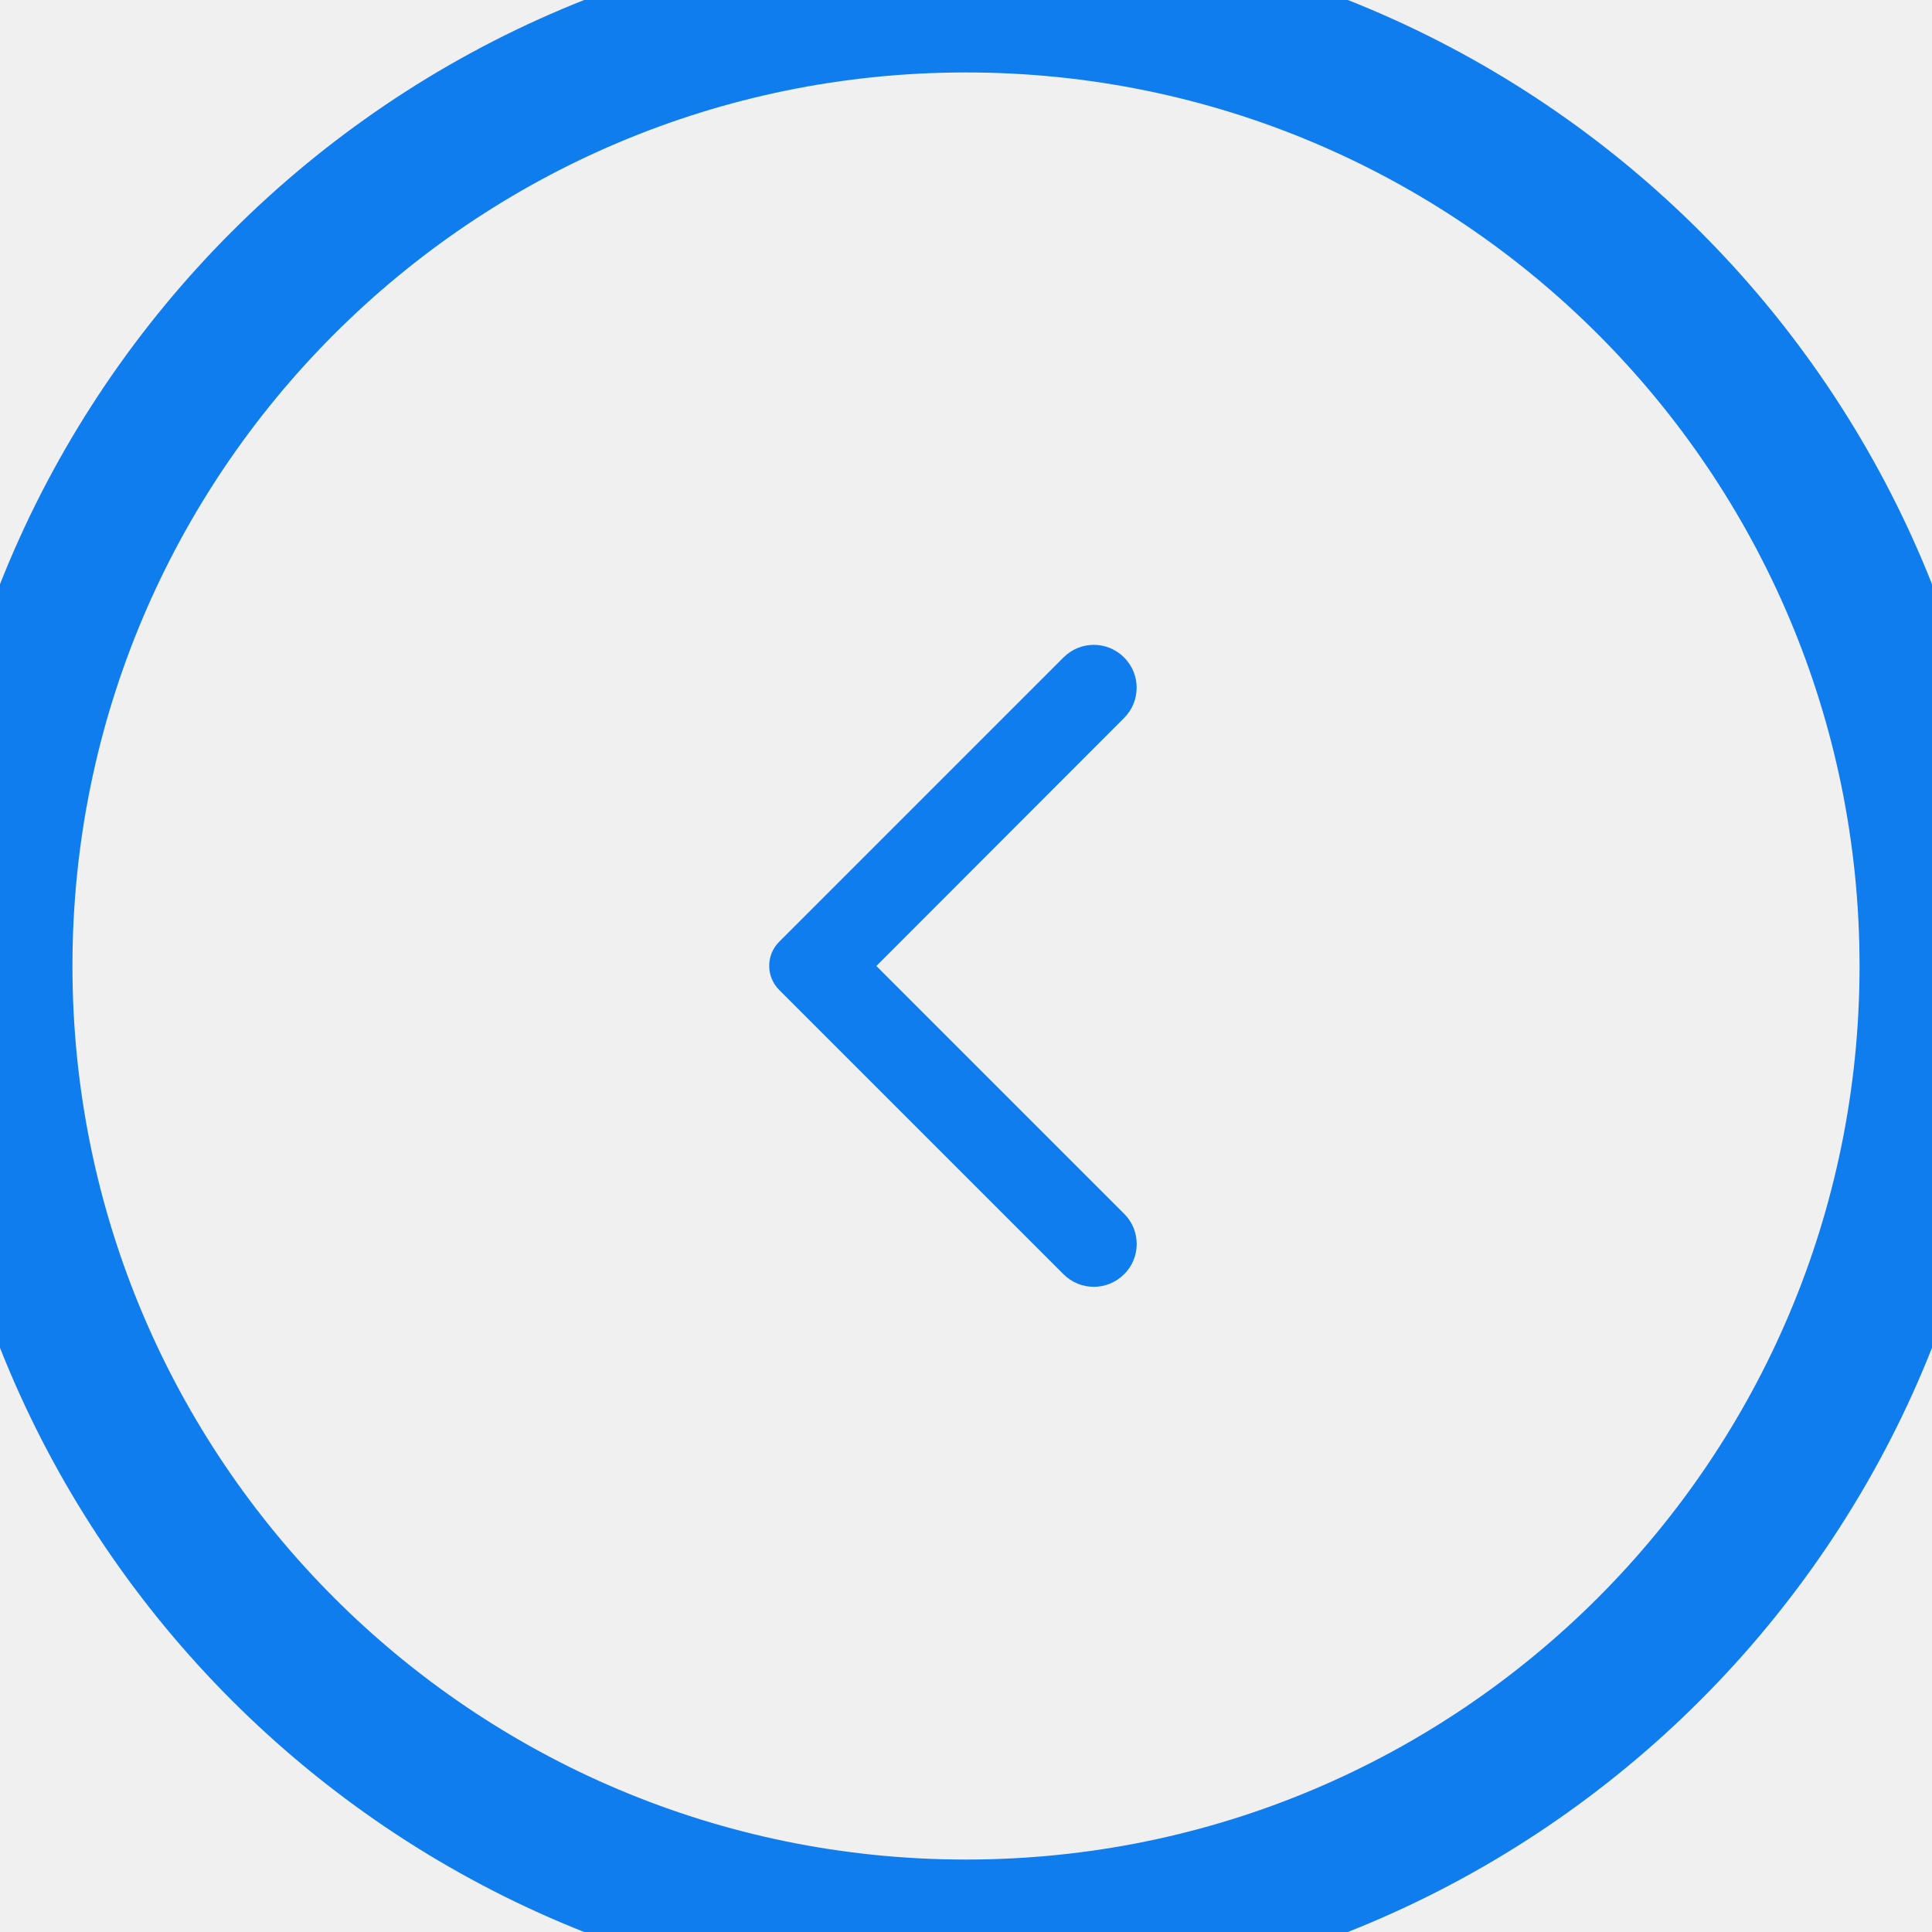
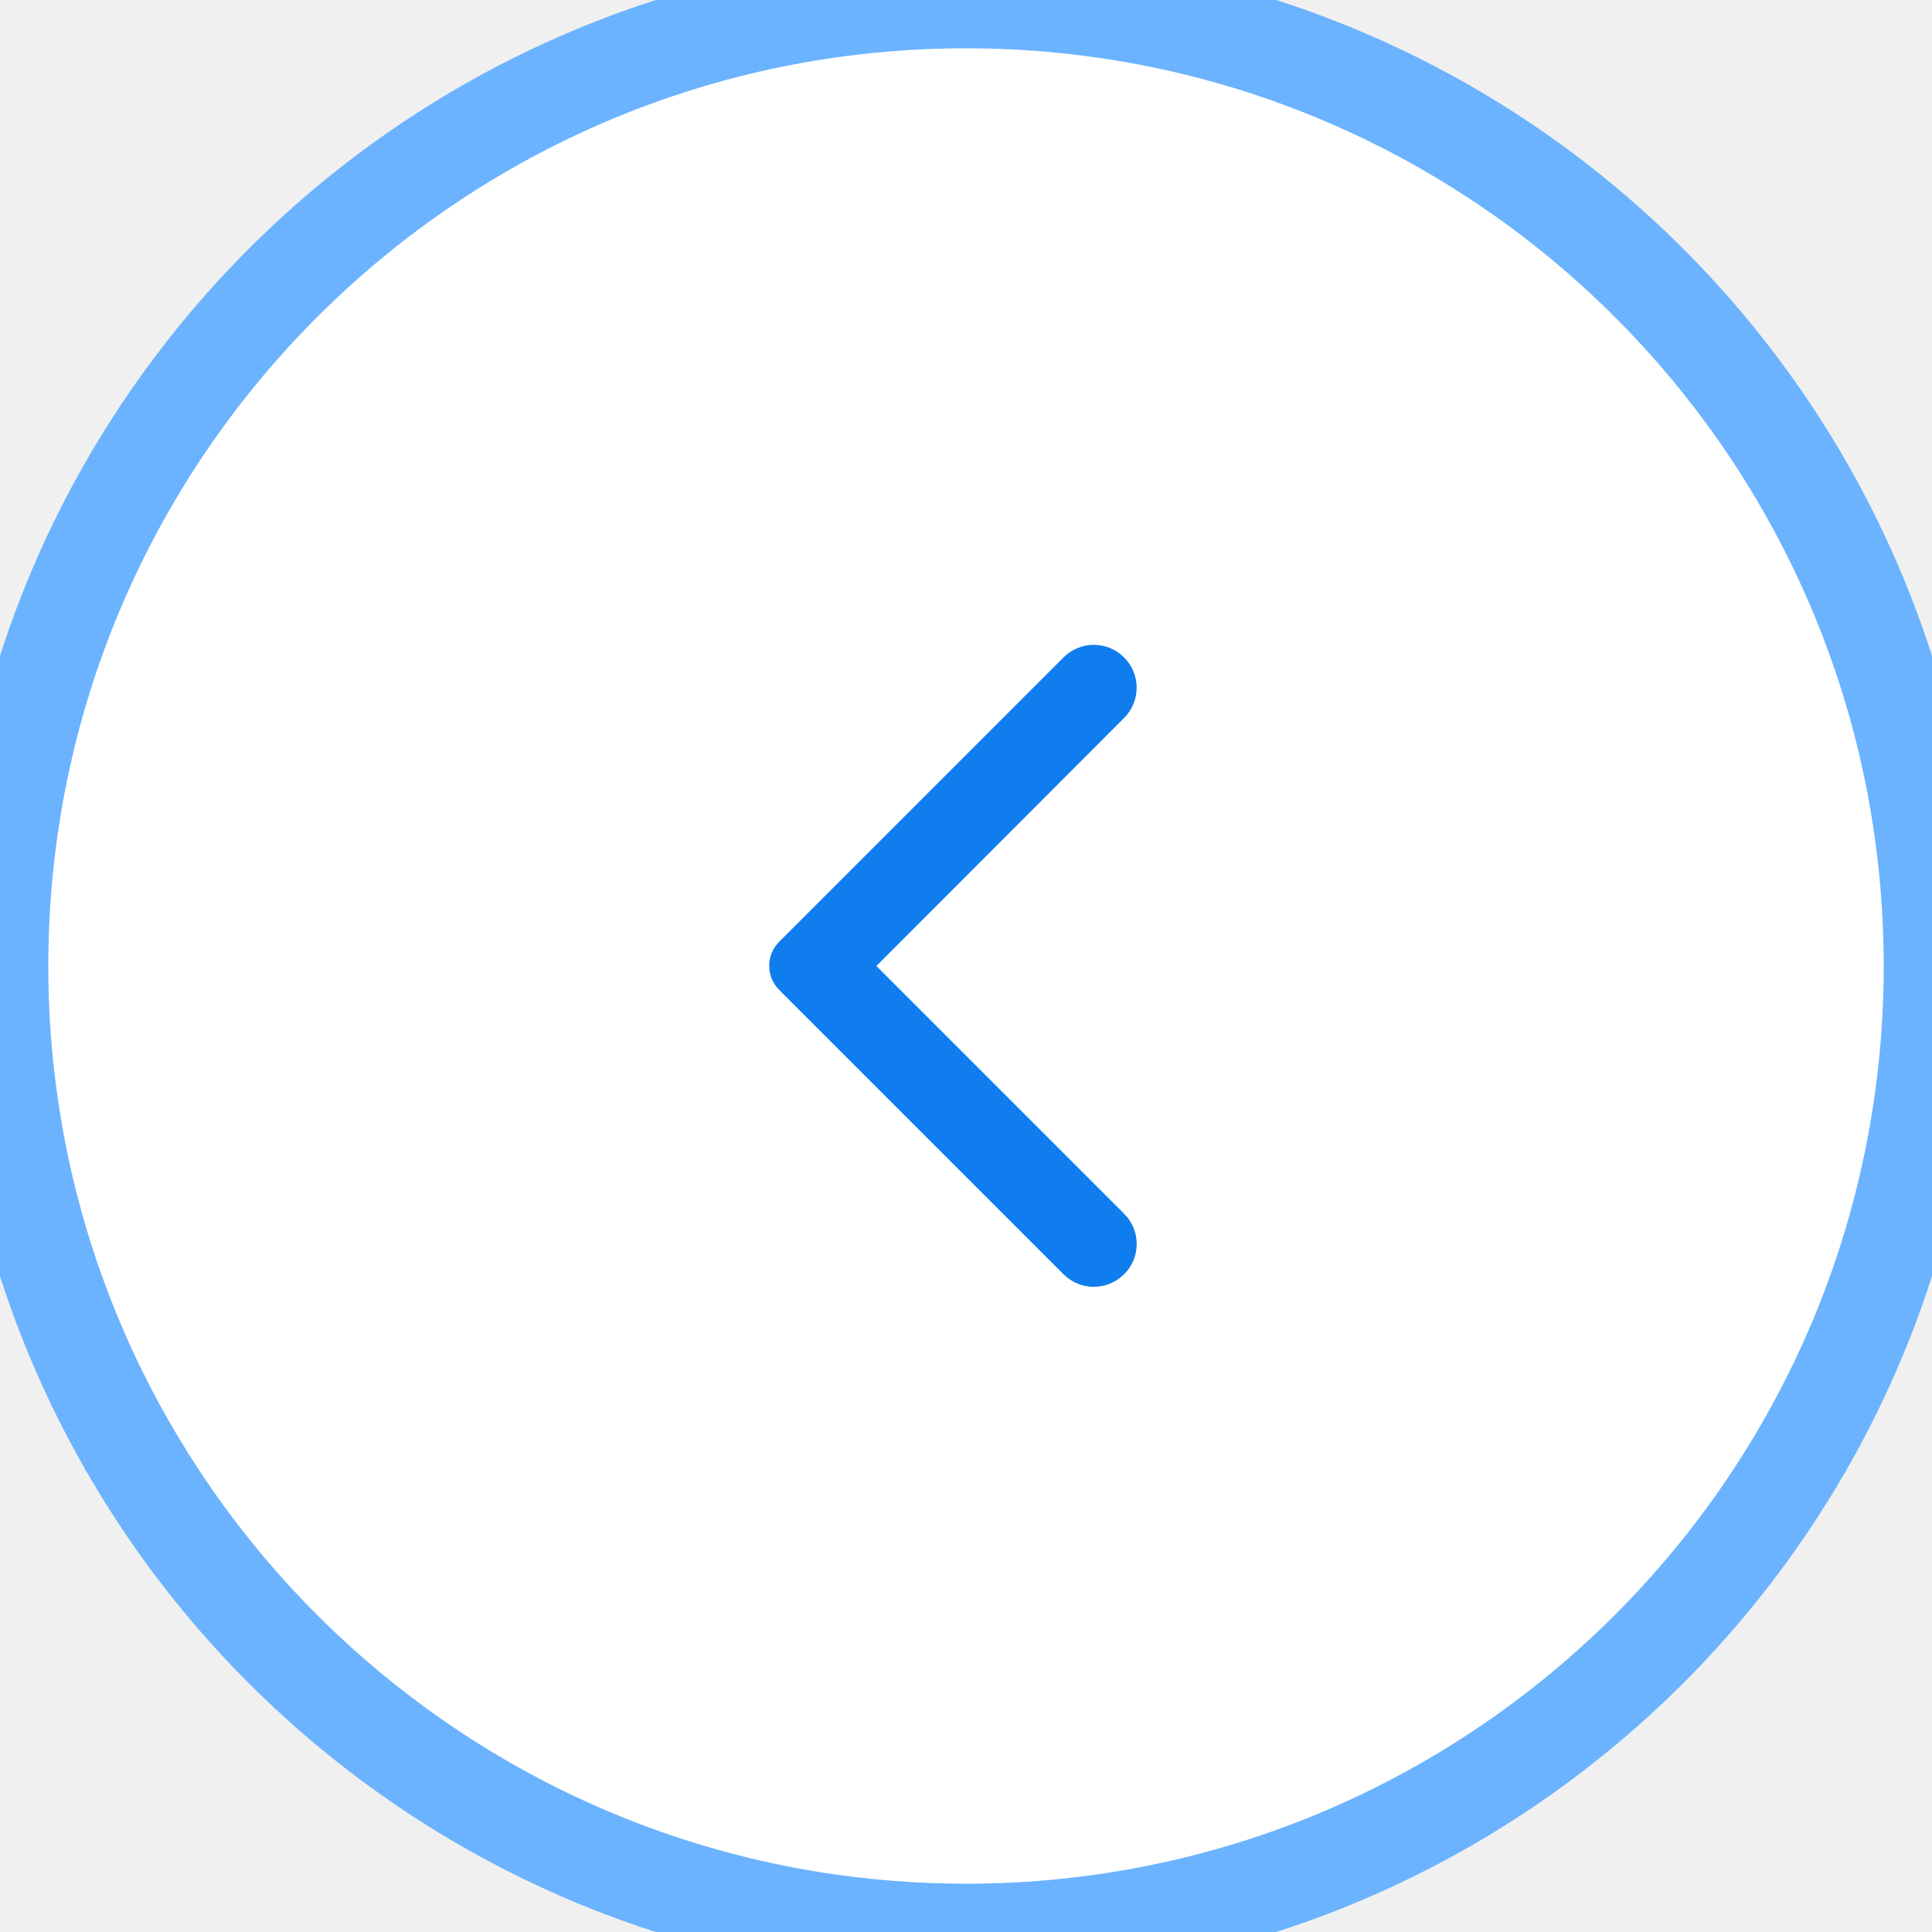
<svg xmlns="http://www.w3.org/2000/svg" width="40" height="40" viewBox="0 0 40 40" fill="none">
+   <path d="M40 20C40 8.954 31.046 0 20 0V0C8.954 0 0 8.954 0 20V20C0 31.046 8.954 40 20 40V40C31.046 40 40 31.046 40 20V20Z" fill="white" />
  <path d="M23.273 26.382C22.925 26.729 22.366 26.729 22.019 26.382L16.133 20.496C15.856 20.22 15.856 19.773 16.133 19.497L22.019 13.611C22.366 13.264 22.925 13.264 23.273 13.611C23.62 13.958 23.62 14.518 23.273 14.865L18.144 20L23.28 25.136C23.62 25.476 23.62 26.042 23.273 26.382Z" fill="#107DEF" />
-   <path d="M20 38.5C30.217 38.5 38.5 30.217 38.5 20H41.5C41.5 31.874 31.874 41.5 20 41.5V38.5ZM1.5 20C1.5 30.217 9.783 38.5 20 38.5V41.5C8.126 41.5 -1.5 31.874 -1.5 20H1.5ZM20 1.5C9.783 1.5 1.5 9.783 1.5 20H-1.5C-1.5 8.126 8.126 -1.5 20 -1.5V1.5ZM20 -1.5C31.874 -1.5 41.5 8.126 41.5 20H38.5C38.5 9.783 30.217 1.5 20 1.5V-1.5Z" fill="#107DEF" />
+   <path d="M20 39C30.493 39 39 30.493 39 20H41C41 31.598 31.598 41 20 41V39ZM1 20C1 30.493 9.507 39 20 39V41C8.402 41 -1 31.598 -1 20H1ZM20 1C9.507 1 1 9.507 1 20H-1C-1 8.402 8.402 -1 20 -1V1ZM20 -1C31.598 -1 41 8.402 41 20H39C39 9.507 30.493 1 20 1V-1Z" fill="#6BB3FE" />
</svg>
